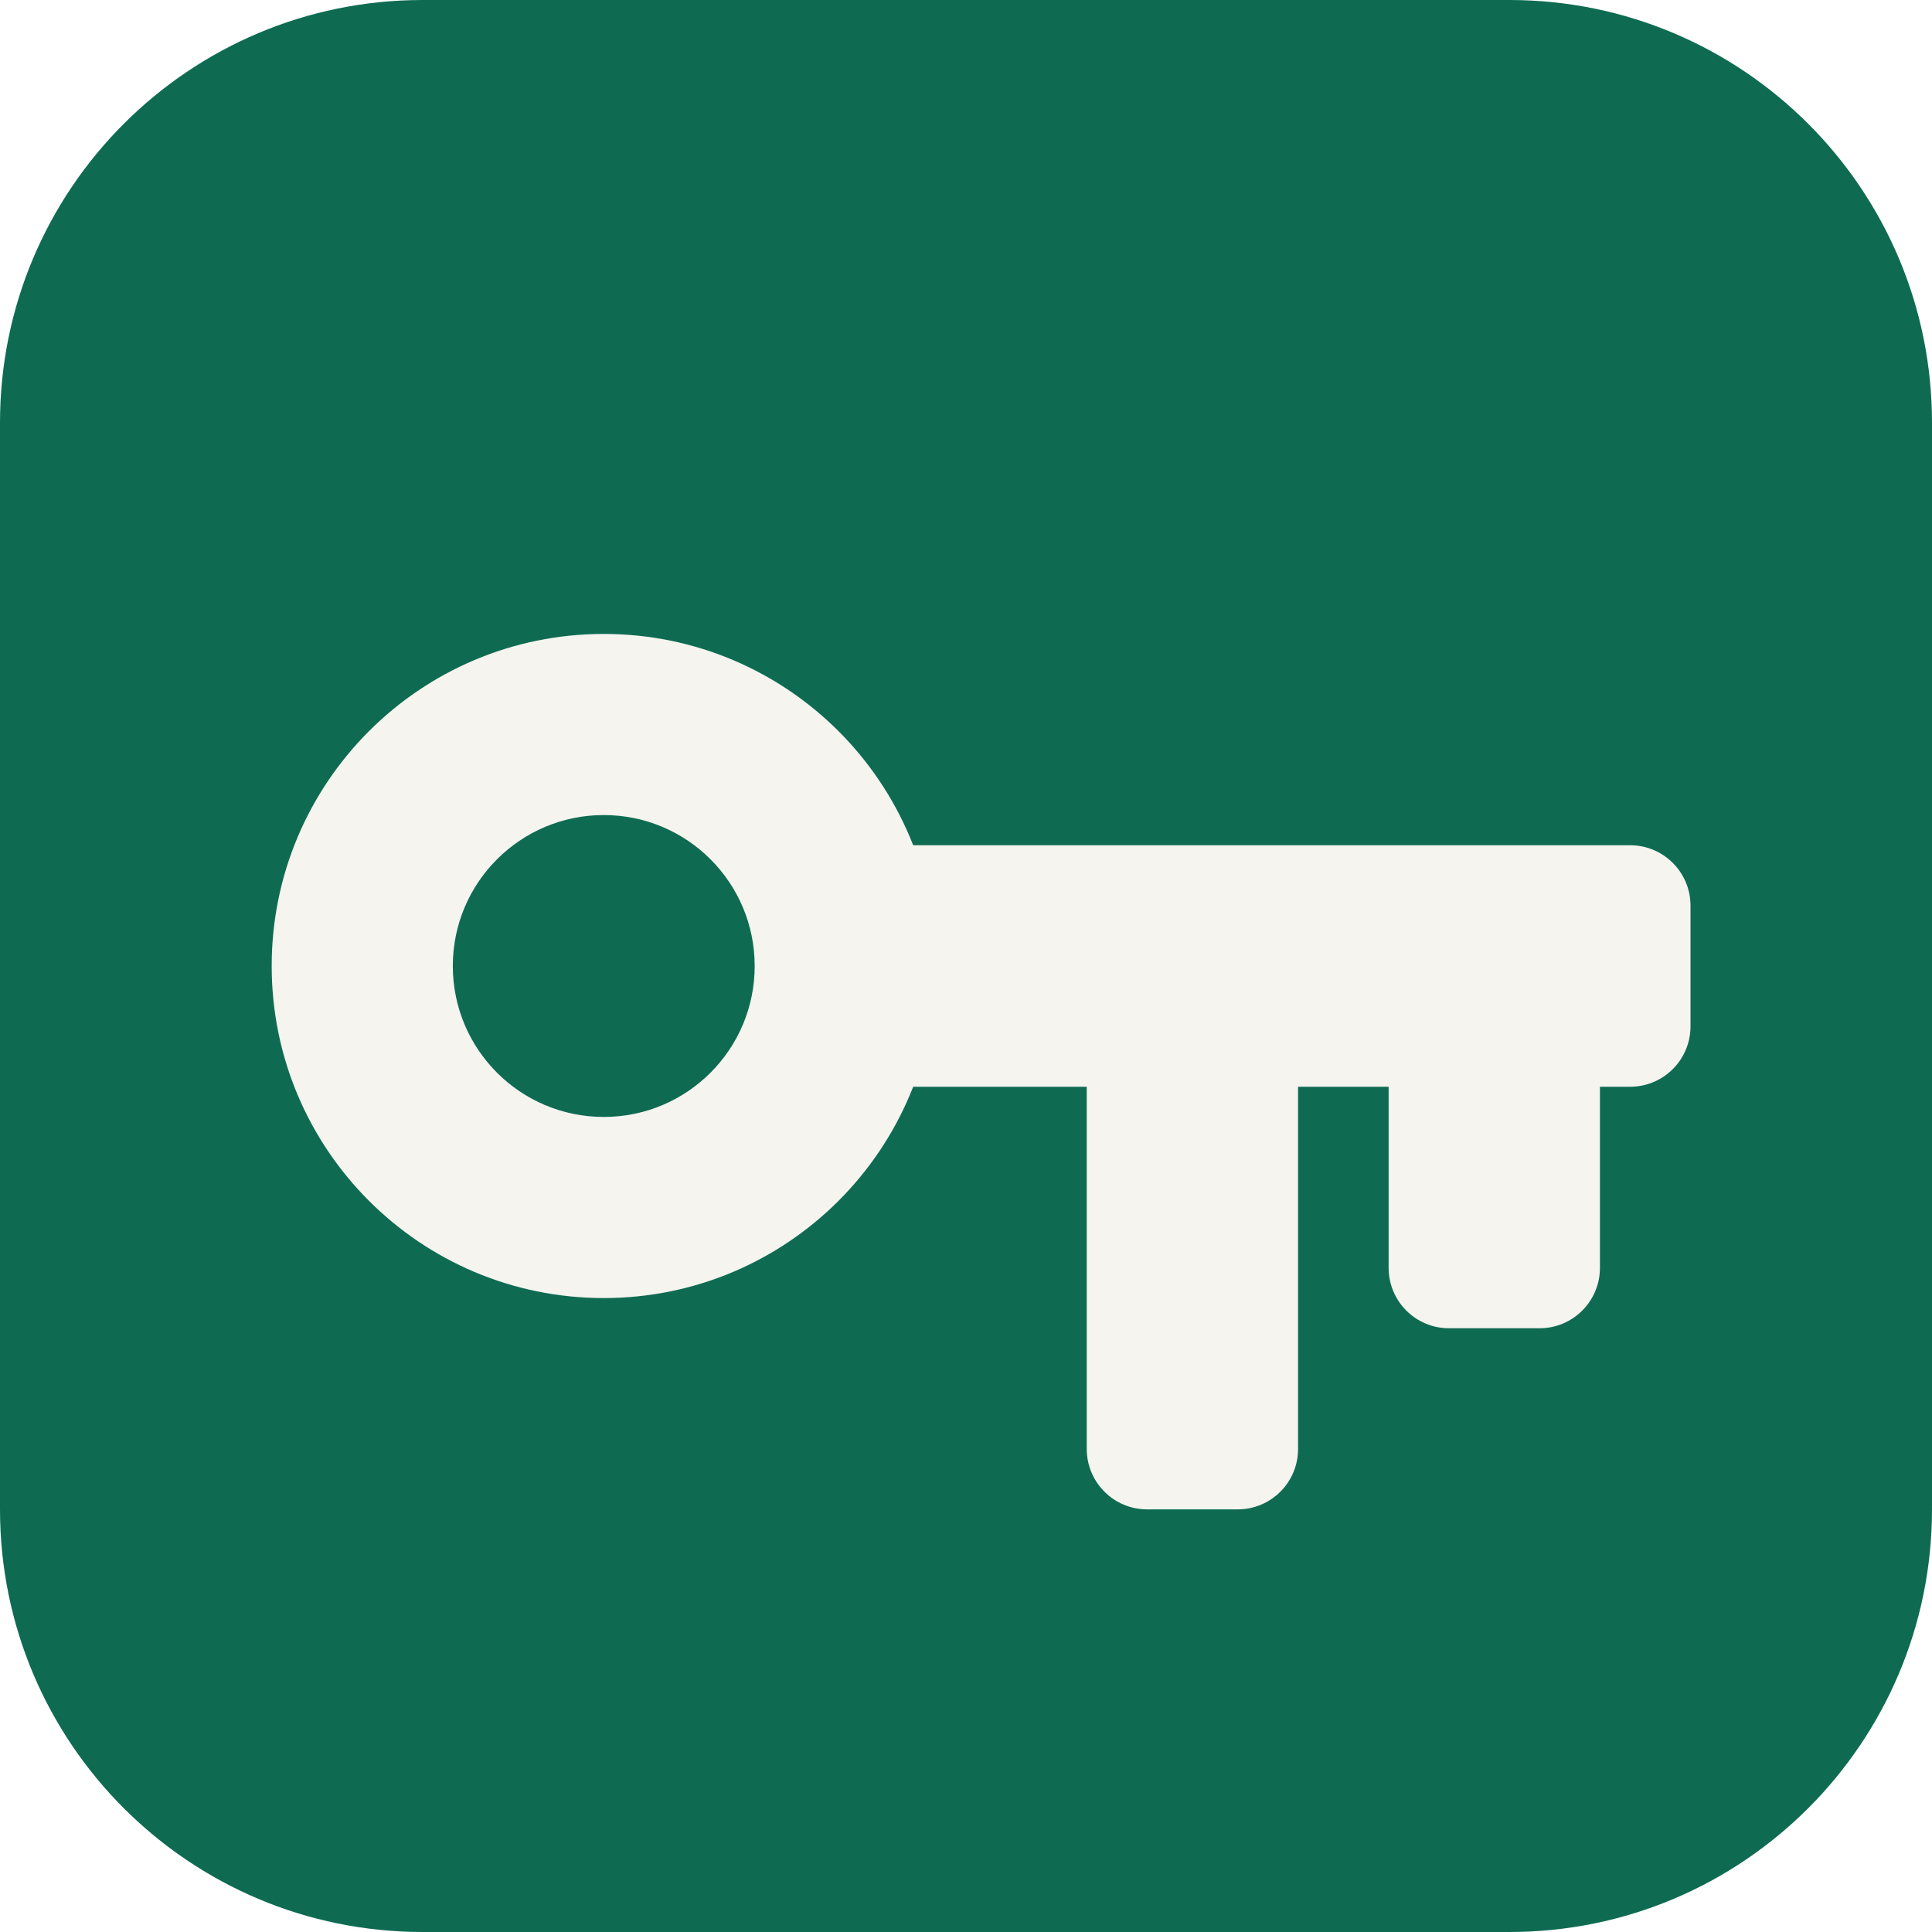
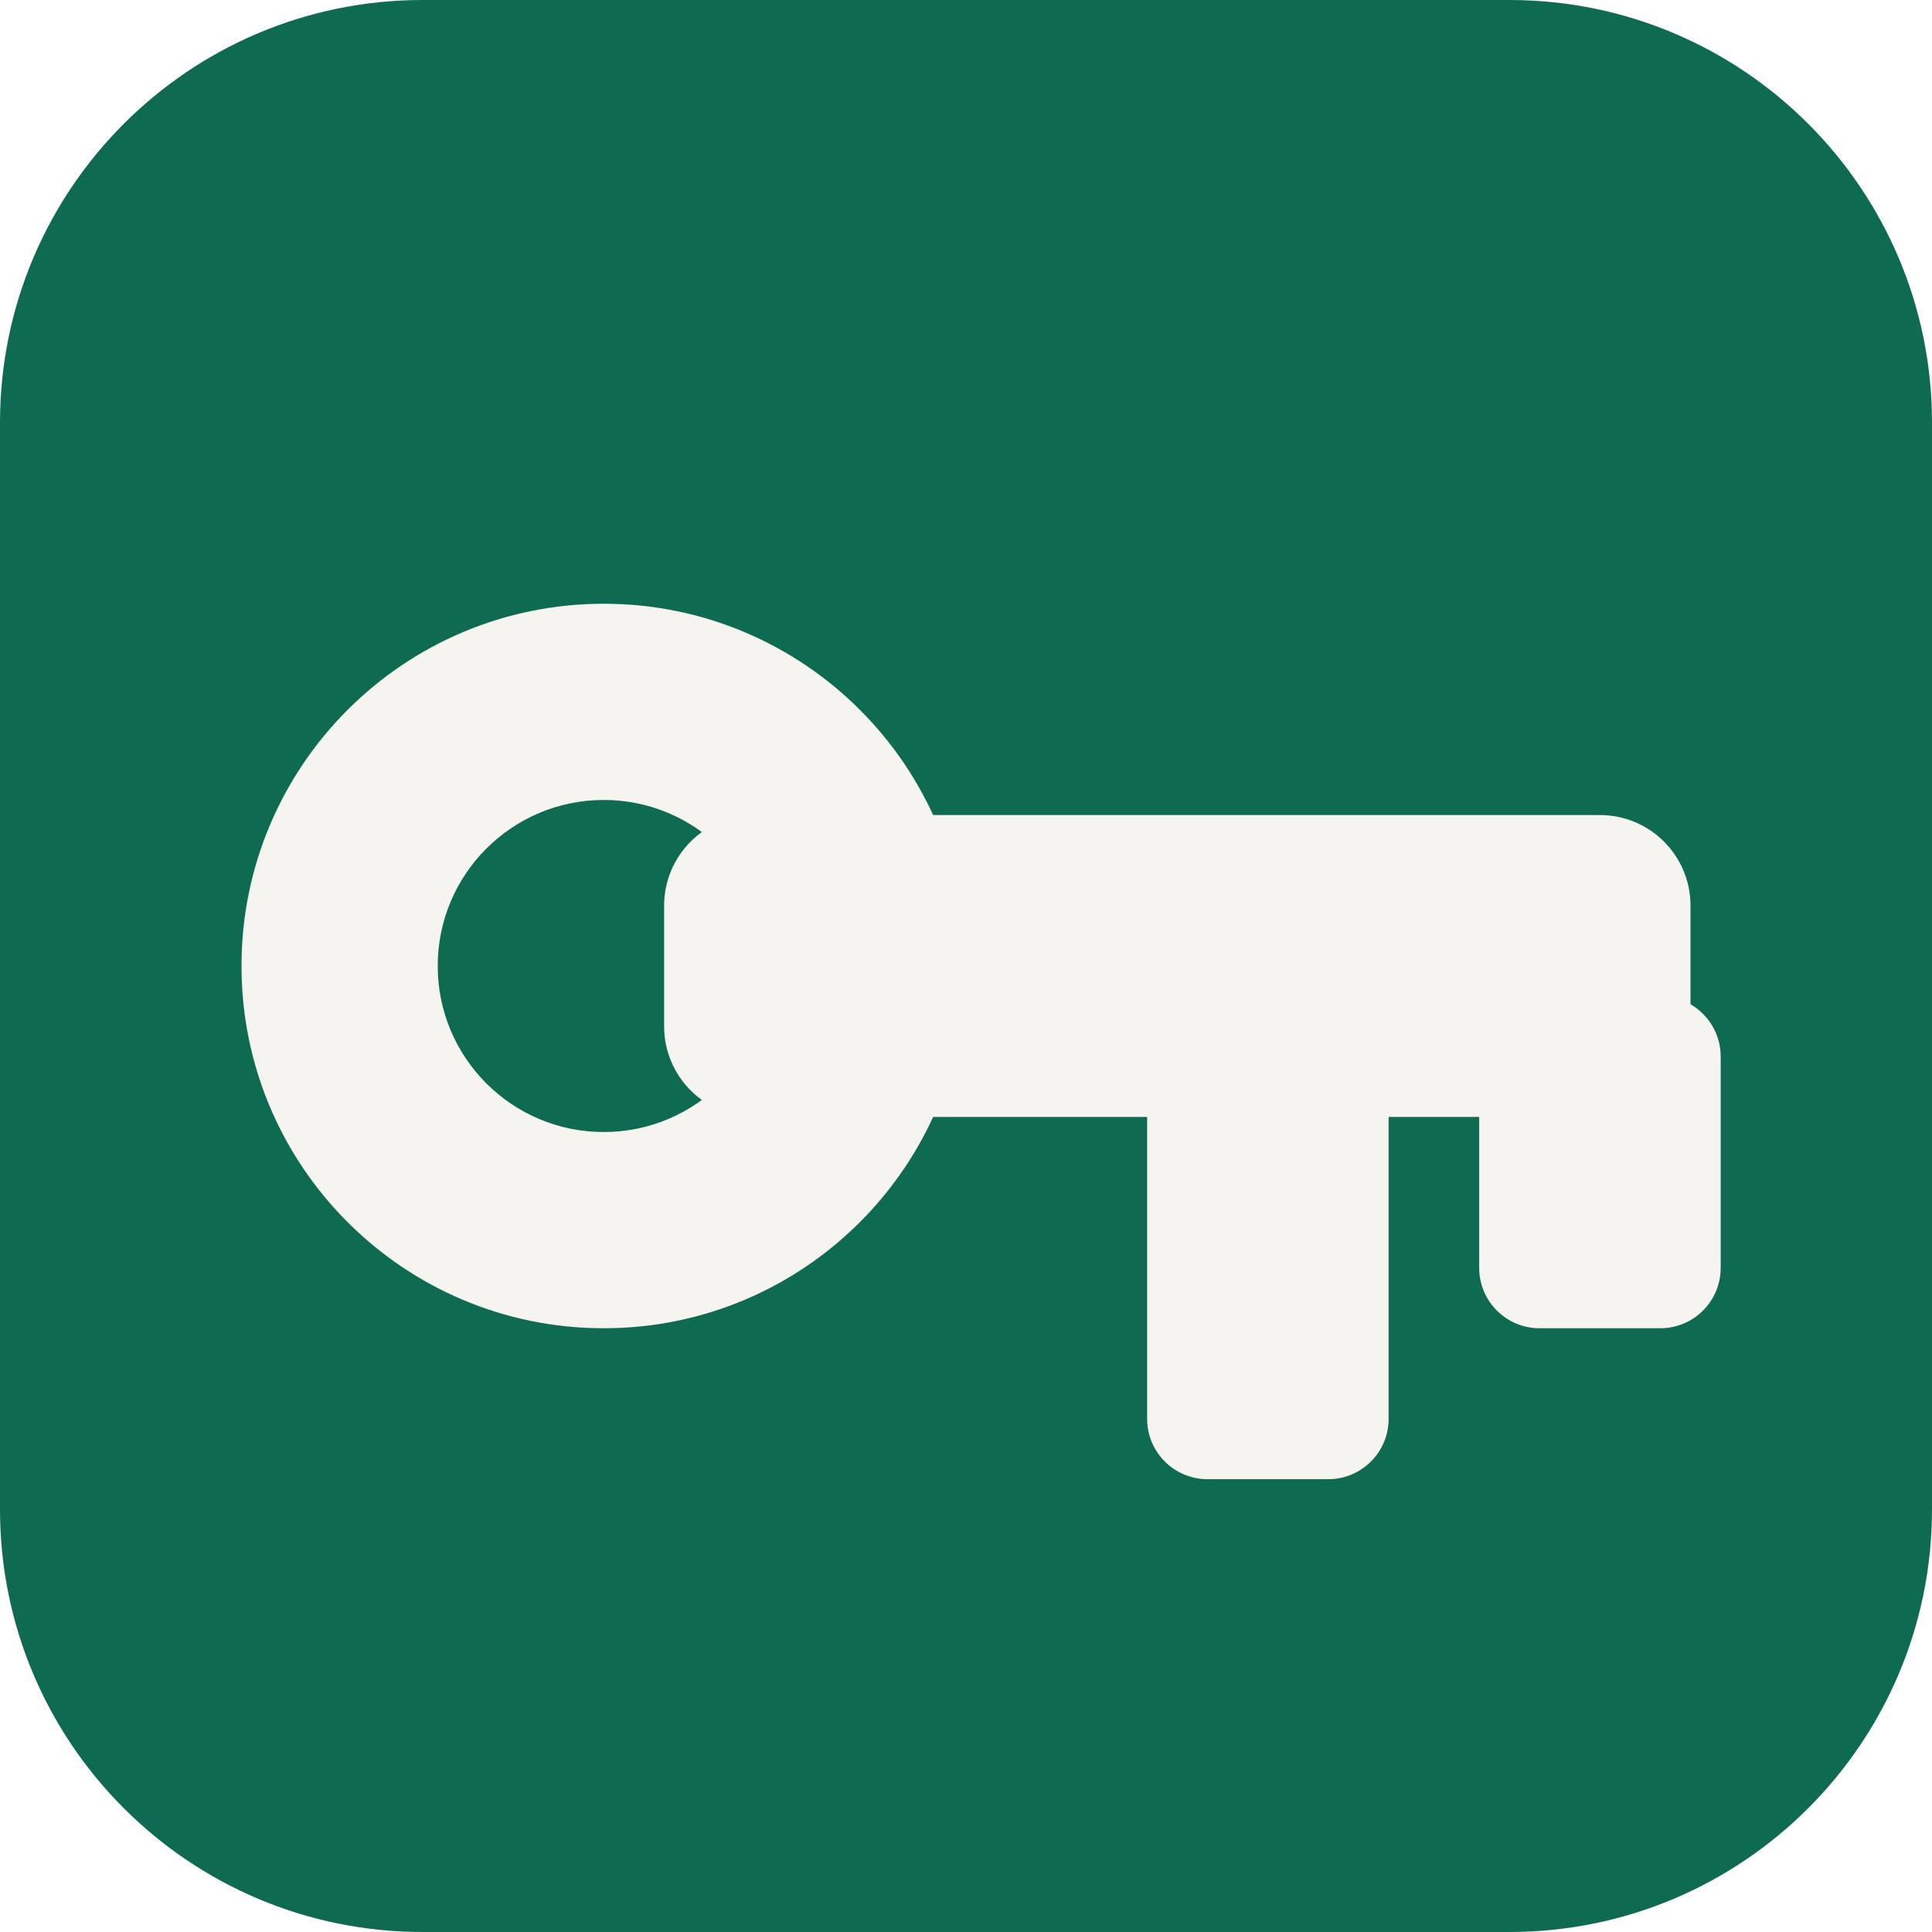
<svg xmlns="http://www.w3.org/2000/svg" viewBox="0 0 64 64">
  <rect width="64" height="64" rx="14" fill="#0E6B52" />
-   <circle cx="20" cy="32" r="11" fill="#F5F4EF" />
-   <circle cx="20" cy="32" r="5" fill="#0E6B52" />
-   <rect x="28" y="28" width="28" height="8" rx="2" fill="#F5F4EF" />
-   <rect x="36" y="34" width="7" height="16" rx="2" fill="#F5F4EF" />
-   <rect x="46" y="34" width="7" height="10" rx="2" fill="#F5F4EF" />
+   <circle cx="20" cy="32" r="12" fill="#F5F4EF" />
+   <circle cx="20" cy="32" r="5.5" fill="#0E6B52" />
+   <rect x="22" y="27" width="34" height="10" rx="3" fill="#F5F4EF" />
+   <rect x="38" y="33" width="8" height="16" rx="2" fill="#F5F4EF" />
+   <rect x="49" y="33" width="8" height="11" rx="2" fill="#F5F4EF" />
</svg>
